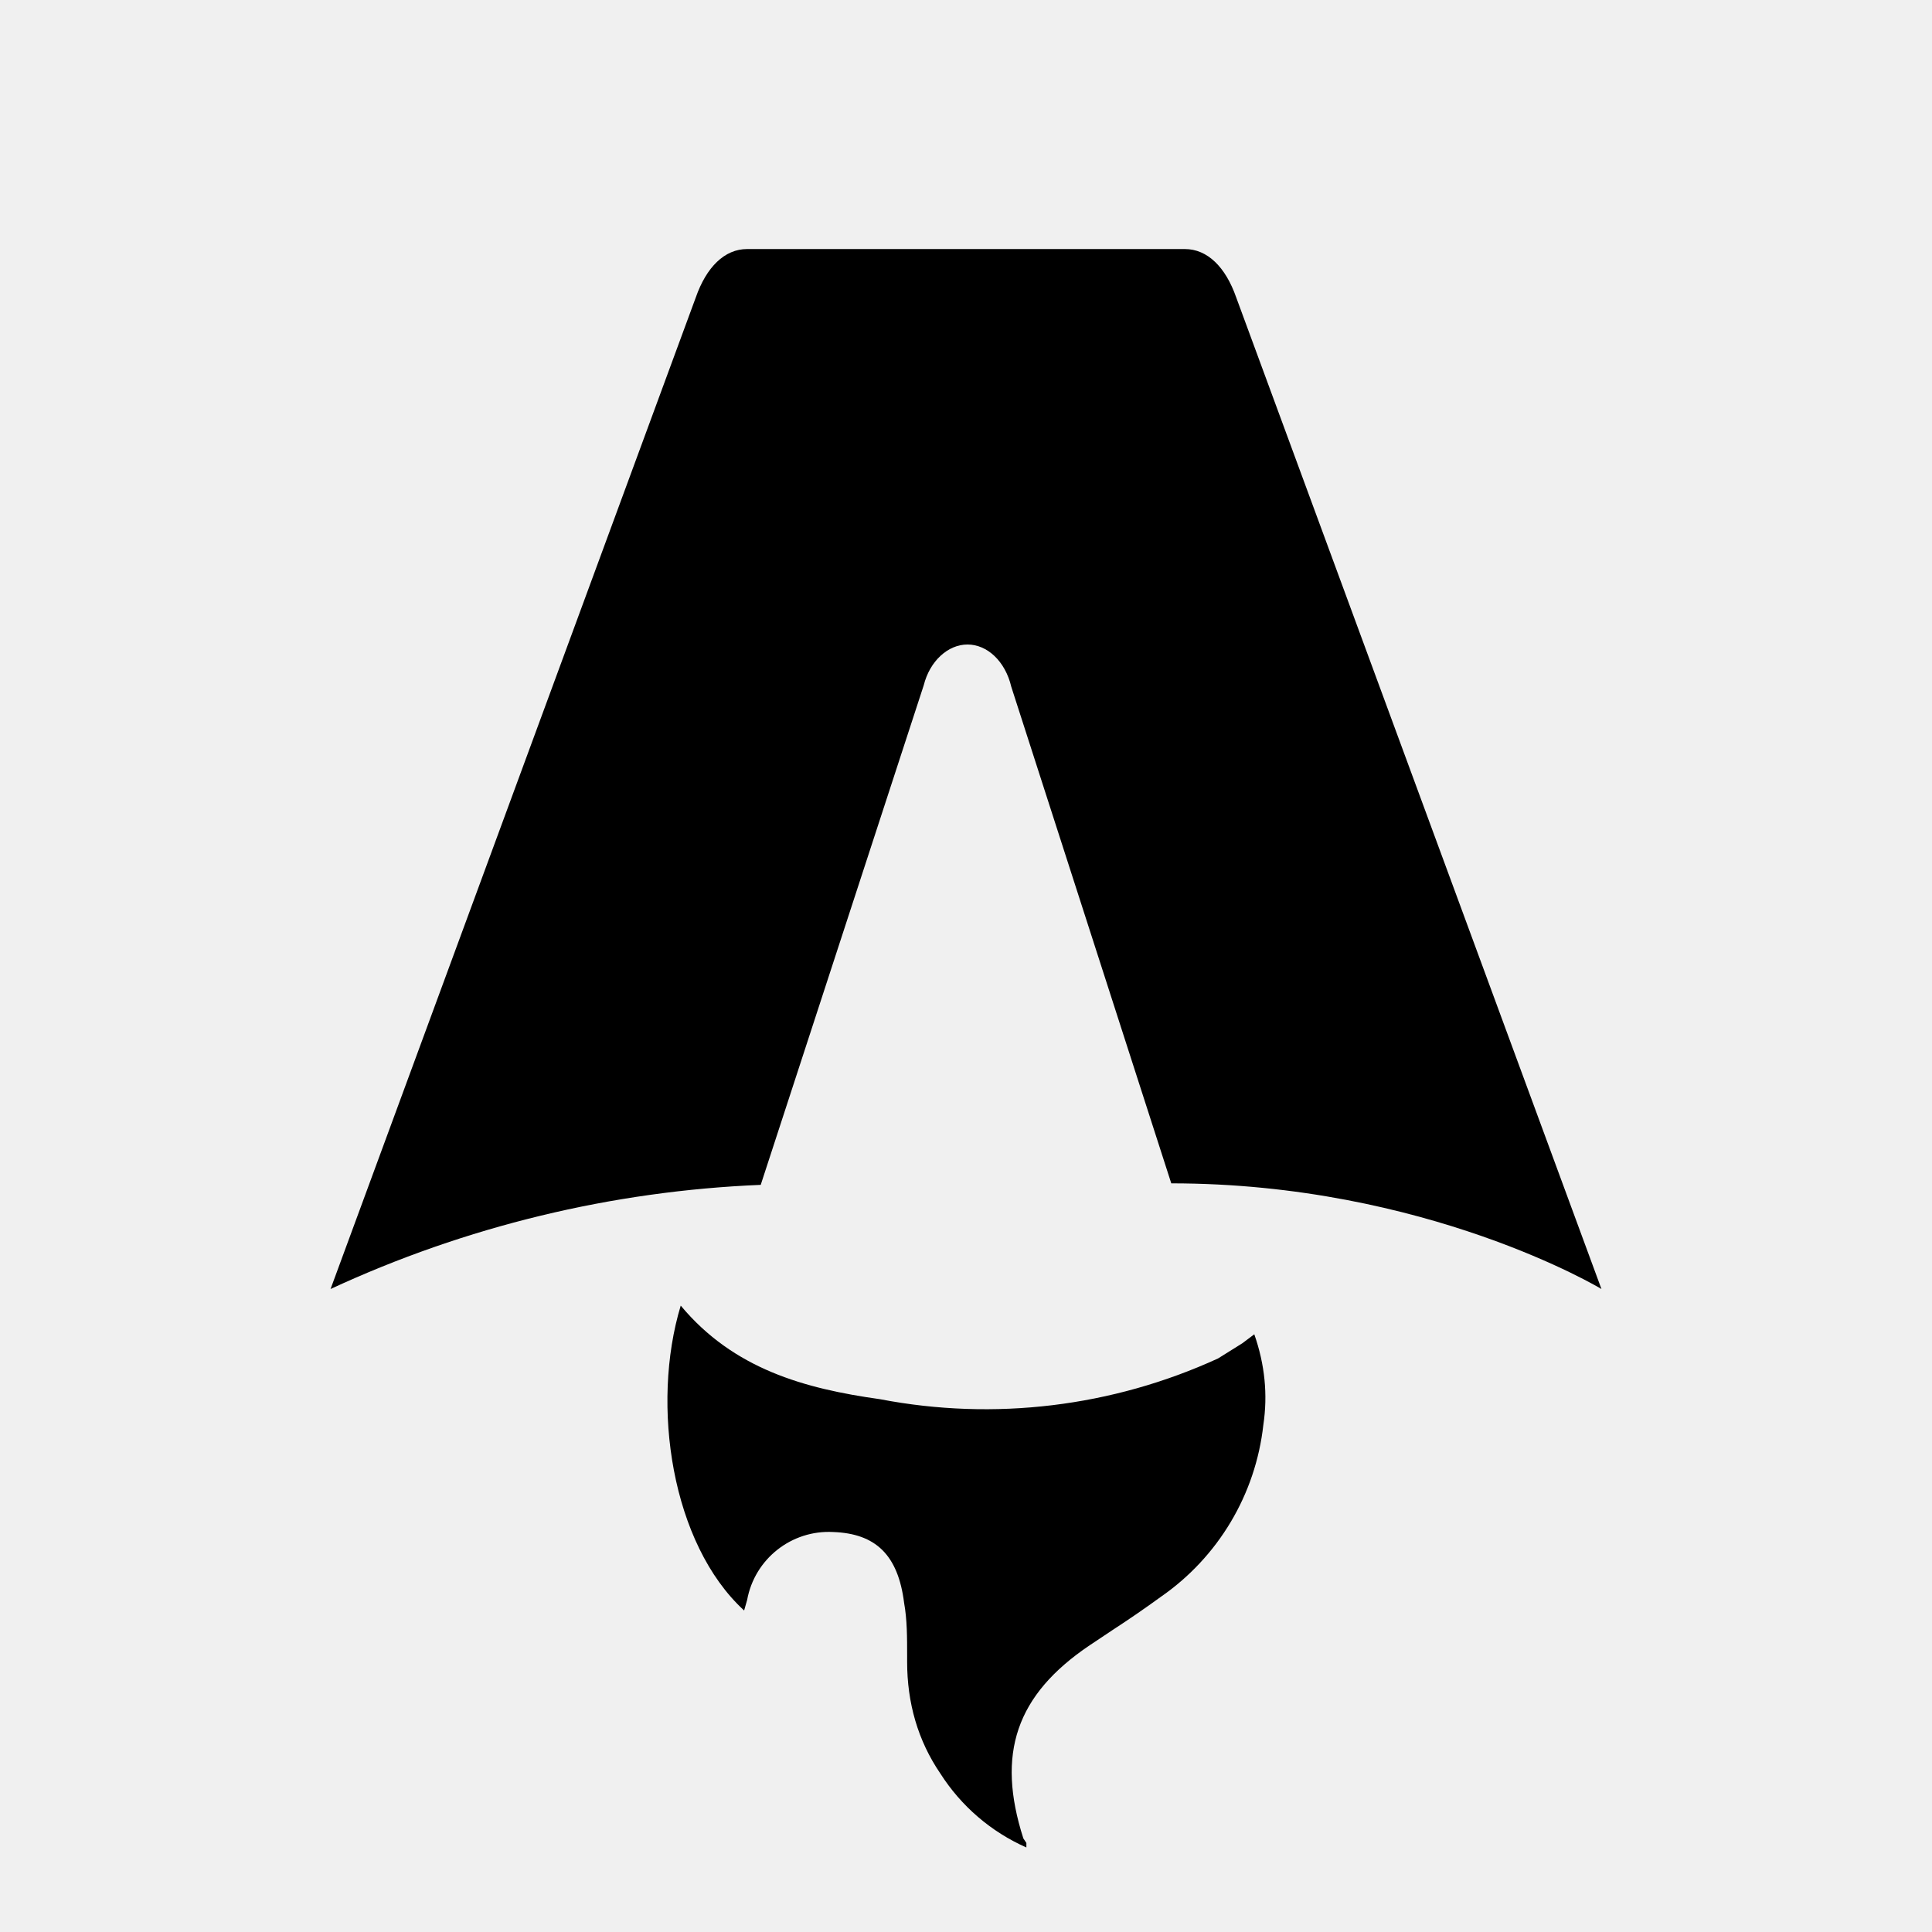
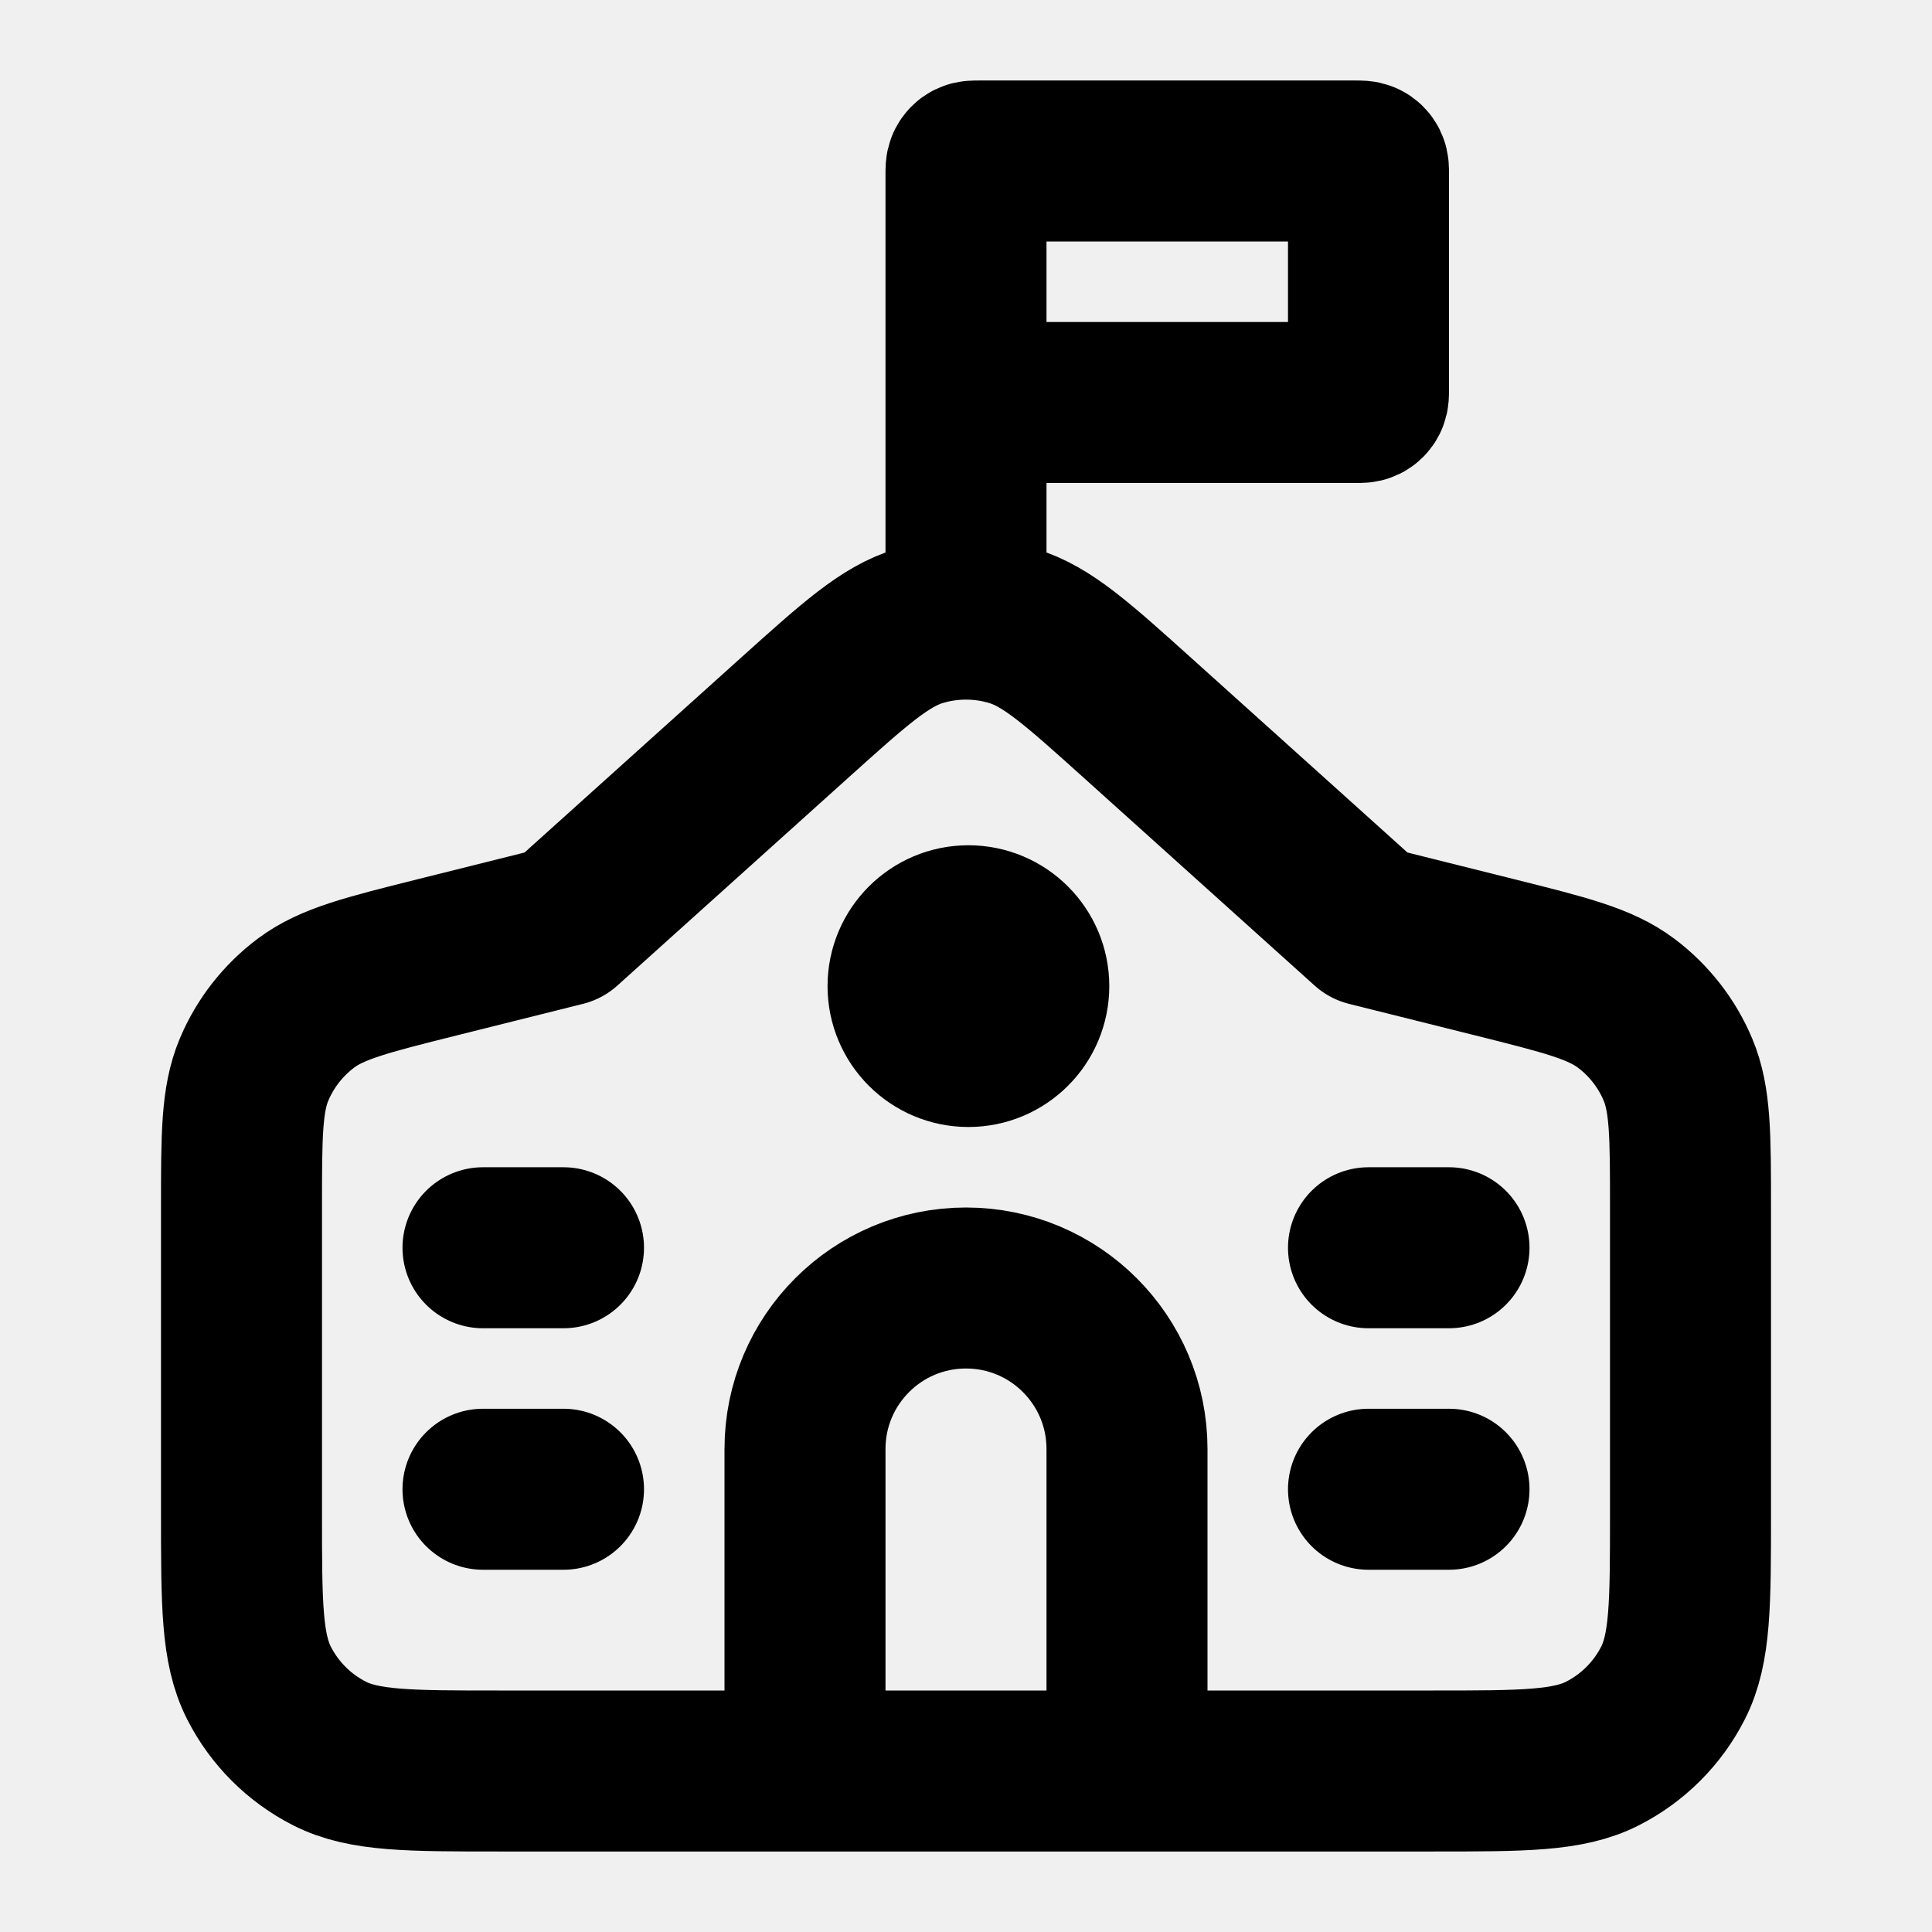
- <svg xmlns="http://www.w3.org/2000/svg" fill="none" viewBox="0 0 128 128">
-   <path d="M50.4 78.5a75.1 75.1 0 0 0-28.5 6.9l24.2-65.7c.7-2 1.9-3.2 3.4-3.2h29c1.5 0 2.7 1.2 3.4 3.2l24.2 65.7s-11.6-7-28.5-7L67 45.5c-.4-1.7-1.6-2.8-2.9-2.8-1.3 0-2.5 1.1-2.9 2.7L50.4 78.5Zm-1.1 28.2Zm-4.2-20.2c-2 6.6-.6 15.8 4.2 20.2a17.5 17.5 0 0 1 .2-.7 5.5 5.5 0 0 1 5.7-4.5c2.8.1 4.3 1.5 4.7 4.7.2 1.1.2 2.3.2 3.5v.4c0 2.7.7 5.2 2.2 7.4a13 13 0 0 0 5.7 4.9v-.3l-.2-.3c-1.8-5.6-.5-9.5 4.4-12.8l1.5-1a73 73 0 0 0 3.2-2.2 16 16 0 0 0 6.8-11.4c.3-2 .1-4-.6-6l-.8.6-1.6 1a37 37 0 0 1-22.4 2.7c-5-.7-9.7-2-13.2-6.2Z" />
-   <style>
-         path { fill: #000; }
-         @media (prefers-color-scheme: dark) {
-             path { fill: #FFF; }
-         }
-     </style>
+ <svg xmlns="http://www.w3.org/2000/svg" width="800px" height="800px" viewBox="0 0 24 24" fill="none">
+   <path d="M6 15.5H7M6 18.5H7M17 18.5H18M17 15.5H18M10 22V18C10 16.896 10.895 16 12 16C13.105 16 14 16.896 14 18V22M12 5H16.84C16.896 5 16.924 5 16.945 4.989C16.964 4.98 16.98 4.964 16.989 4.945C17 4.924 17 4.896 17 4.84V2.16C17 2.104 17 2.076 16.989 2.055C16.98 2.036 16.964 2.02 16.945 2.011C16.924 2 16.896 2 16.84 2H12.16C12.104 2 12.076 2 12.055 2.011C12.036 2.02 12.021 2.036 12.011 2.055C12 2.076 12 2.104 12 2.16V5ZM12 5V7.691M12.03 12.25H12.037M12 7.691C12.195 7.691 12.389 7.719 12.578 7.776C13.006 7.905 13.384 8.246 14.141 8.927L17 11.5L18.576 11.894C19.443 12.111 19.876 12.219 20.199 12.461C20.483 12.674 20.706 12.959 20.844 13.287C21 13.659 21 14.105 21 14.999V18.8C21 19.92 21 20.48 20.782 20.908C20.59 21.285 20.284 21.59 19.908 21.782C19.48 22 18.92 22 17.8 22H6.2C5.08 22 4.52 22 4.092 21.782C3.716 21.59 3.41 21.285 3.218 20.908C3 20.48 3 19.92 3 18.8V14.999C3 14.105 3 13.659 3.156 13.287C3.294 12.959 3.517 12.674 3.801 12.461C4.124 12.219 4.557 12.111 5.424 11.894L7 11.5L9.859 8.927C10.616 8.246 10.994 7.905 11.422 7.776C11.611 7.719 11.805 7.691 12 7.691ZM12.03 13C11.616 13 11.28 12.664 11.28 12.25C11.28 11.836 11.616 11.5 12.03 11.5C12.444 11.5 12.78 11.836 12.78 12.25C12.78 12.664 12.444 13 12.03 13Z" stroke="#000000" stroke-width="2" stroke-linecap="round" stroke-linejoin="round" />
</svg>
